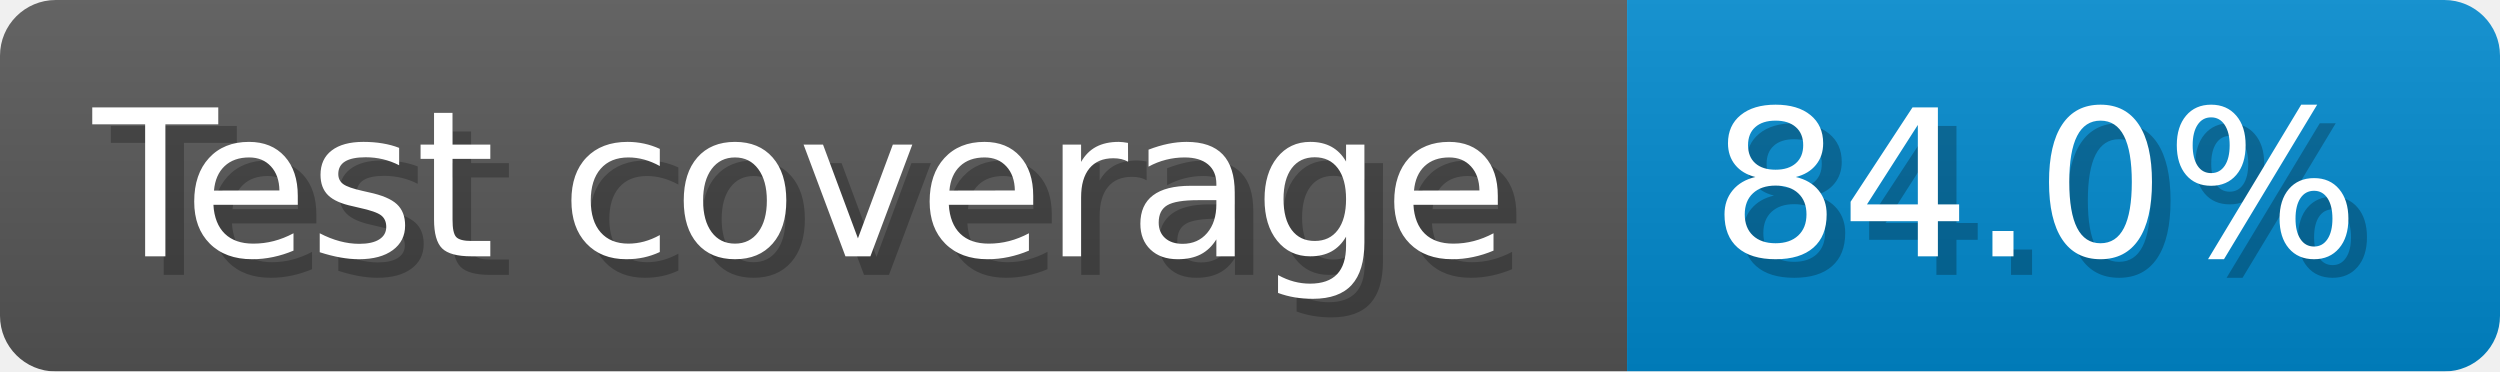
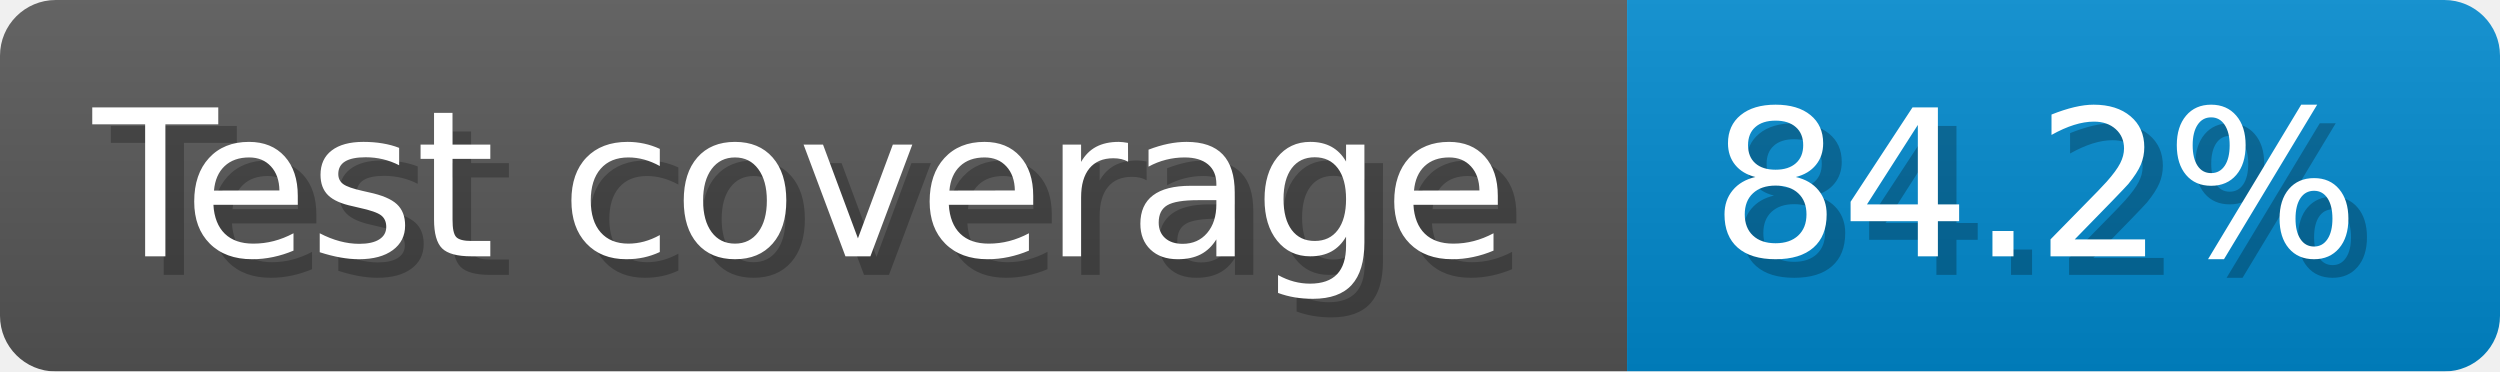
- <svg xmlns="http://www.w3.org/2000/svg" width="134.6" height="20" viewBox="0 0 1346 200" role="img" aria-label="Test coverage: 84.0%">
+ <svg xmlns="http://www.w3.org/2000/svg" width="134.6" height="20" viewBox="0 0 1346 200" role="img" aria-label="Test coverage: 84.2%">
  <linearGradient id="a" x2="0" y2="100%">
    <stop offset="0" stop-opacity=".1" stop-color="#EEE" />
    <stop offset="1" stop-opacity=".1" />
  </linearGradient>
  <mask id="m">
    <rect width="1346" height="200" rx="30" fill="#FFF" />
  </mask>
  <g mask="url(#m)">
    <rect width="876" height="200" fill="#555" />
    <rect width="470" height="200" fill="#08C" x="876" />
    <rect width="1346" height="200" fill="url(#a)" />
  </g>
  <g aria-hidden="true" fill="#fff" text-anchor="start" font-family="Verdana,DejaVu Sans,sans-serif" font-size="110">
    <text x="60" y="148" textLength="776" fill="#000" opacity="0.25">Test coverage</text>
    <text x="50" y="138" textLength="776">Test coverage</text>
-     <text x="931" y="148" textLength="370" fill="#000" opacity="0.25">84.0%</text>
-     <text x="921" y="138" textLength="370">84.0%</text>
+     <text x="931" y="148" textLength="370" fill="#000" opacity="0.25">84.2%</text>
+     <text x="921" y="138" textLength="370">84.2%</text>
  </g>
</svg>
